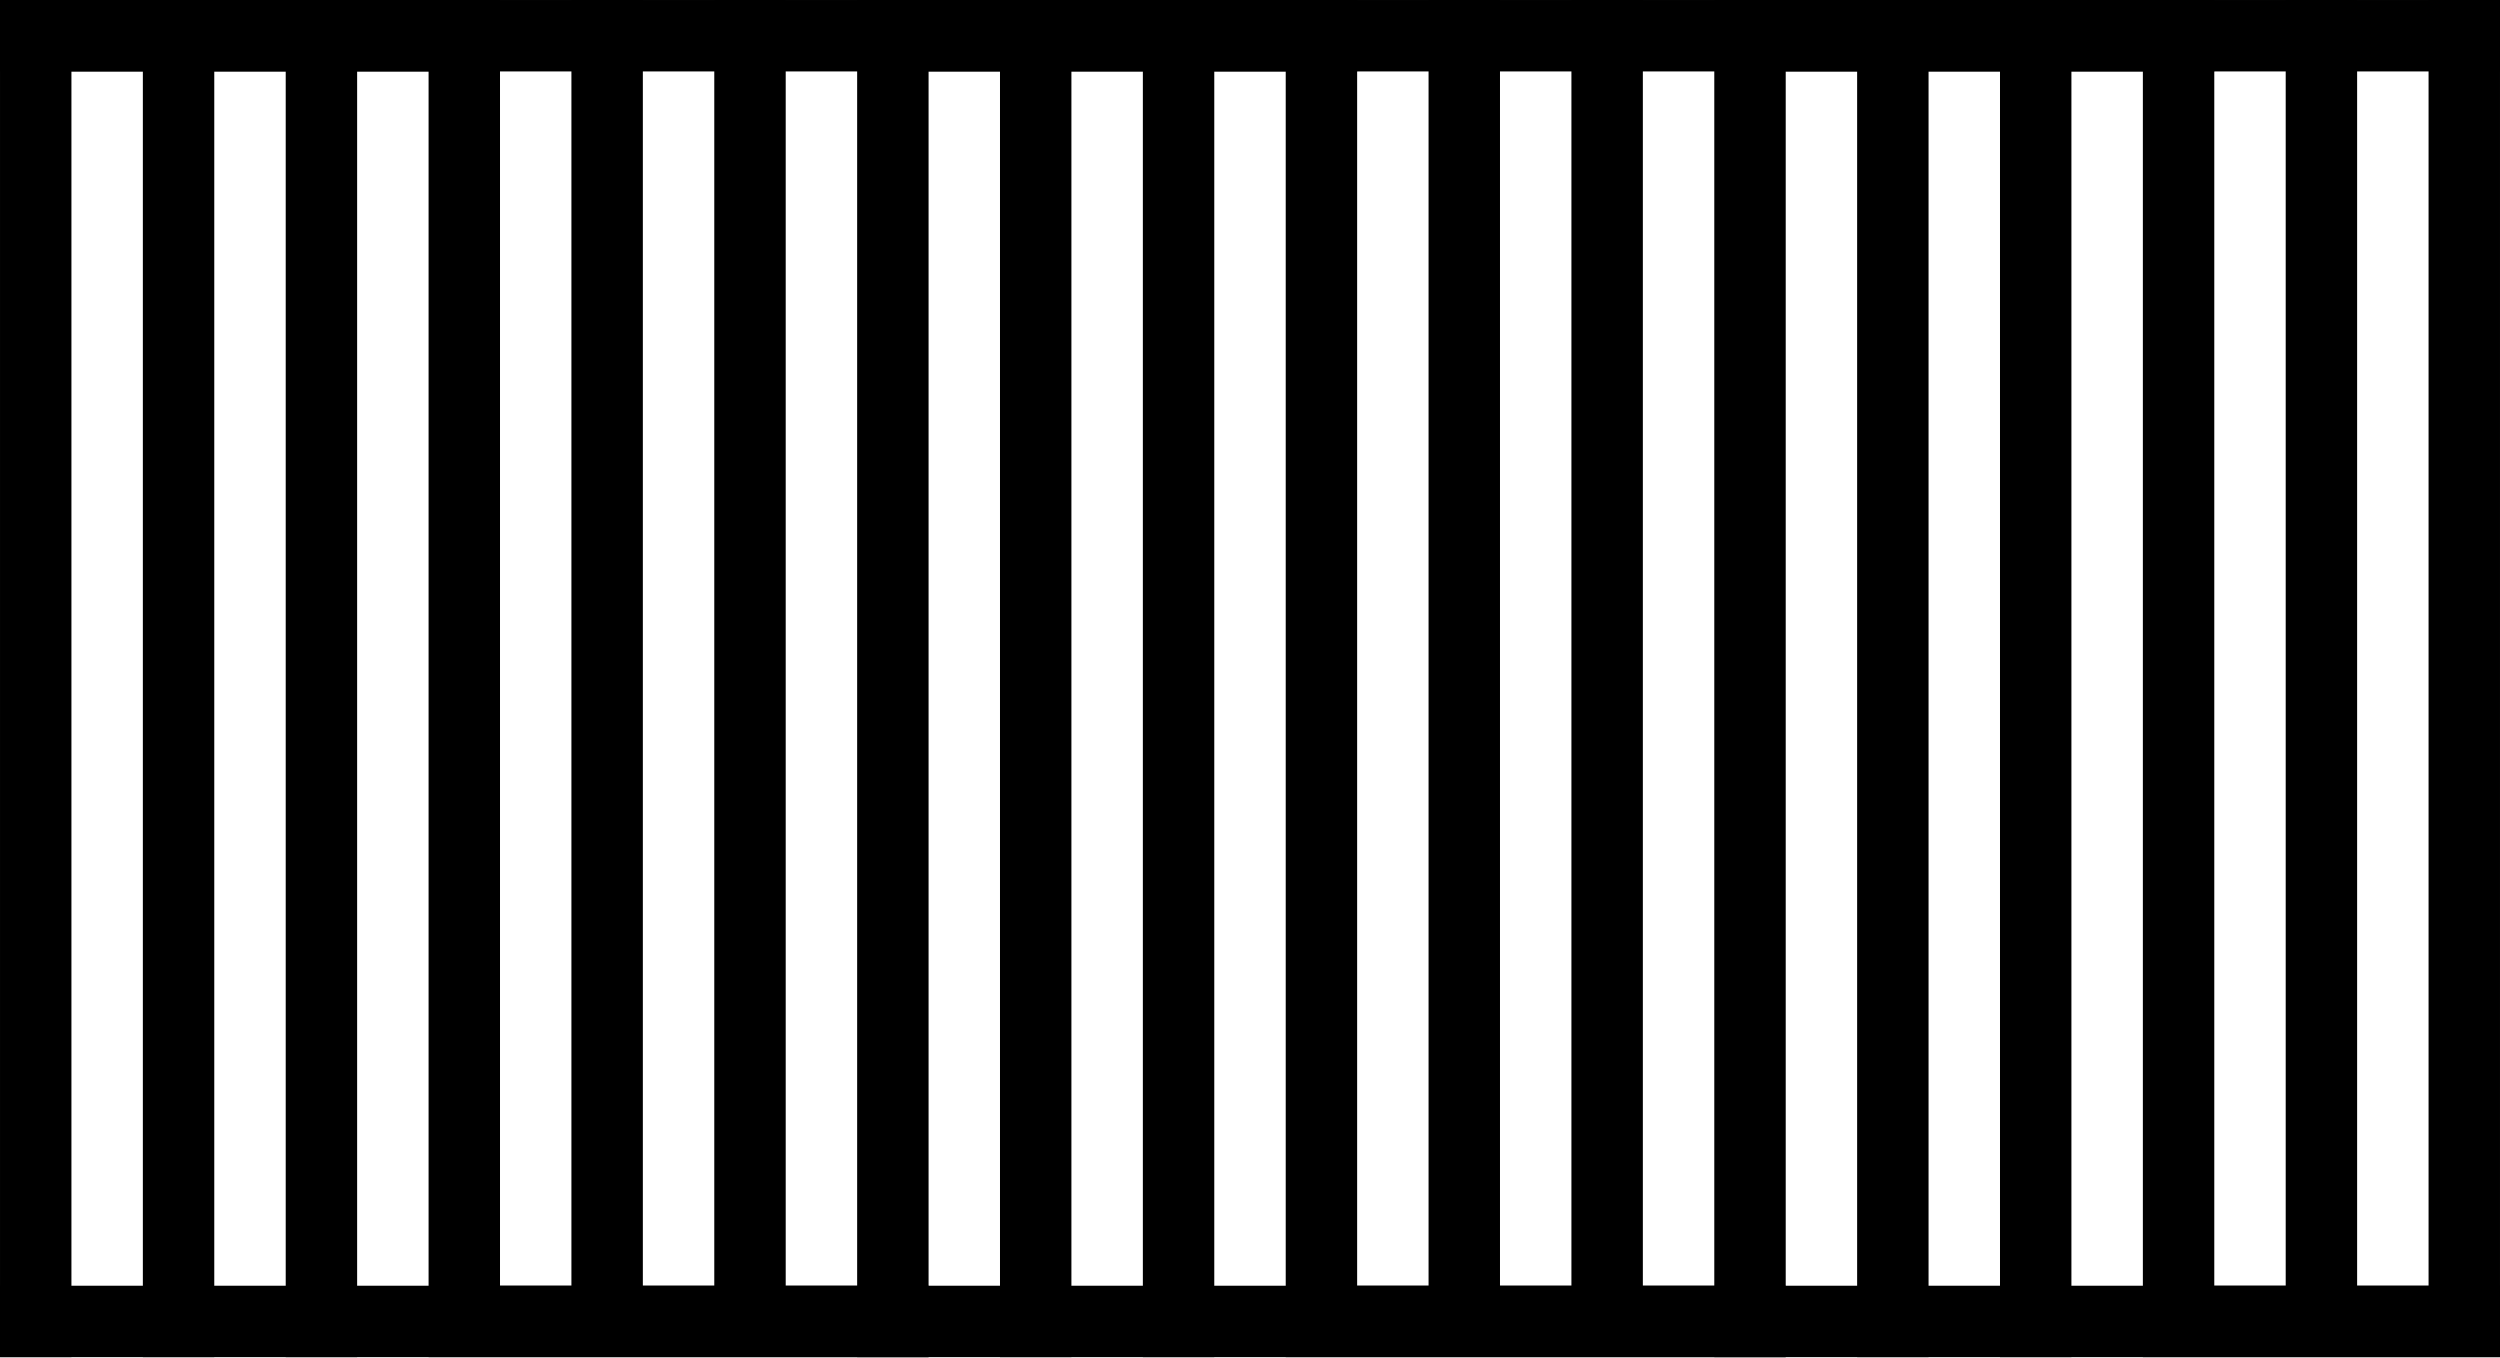
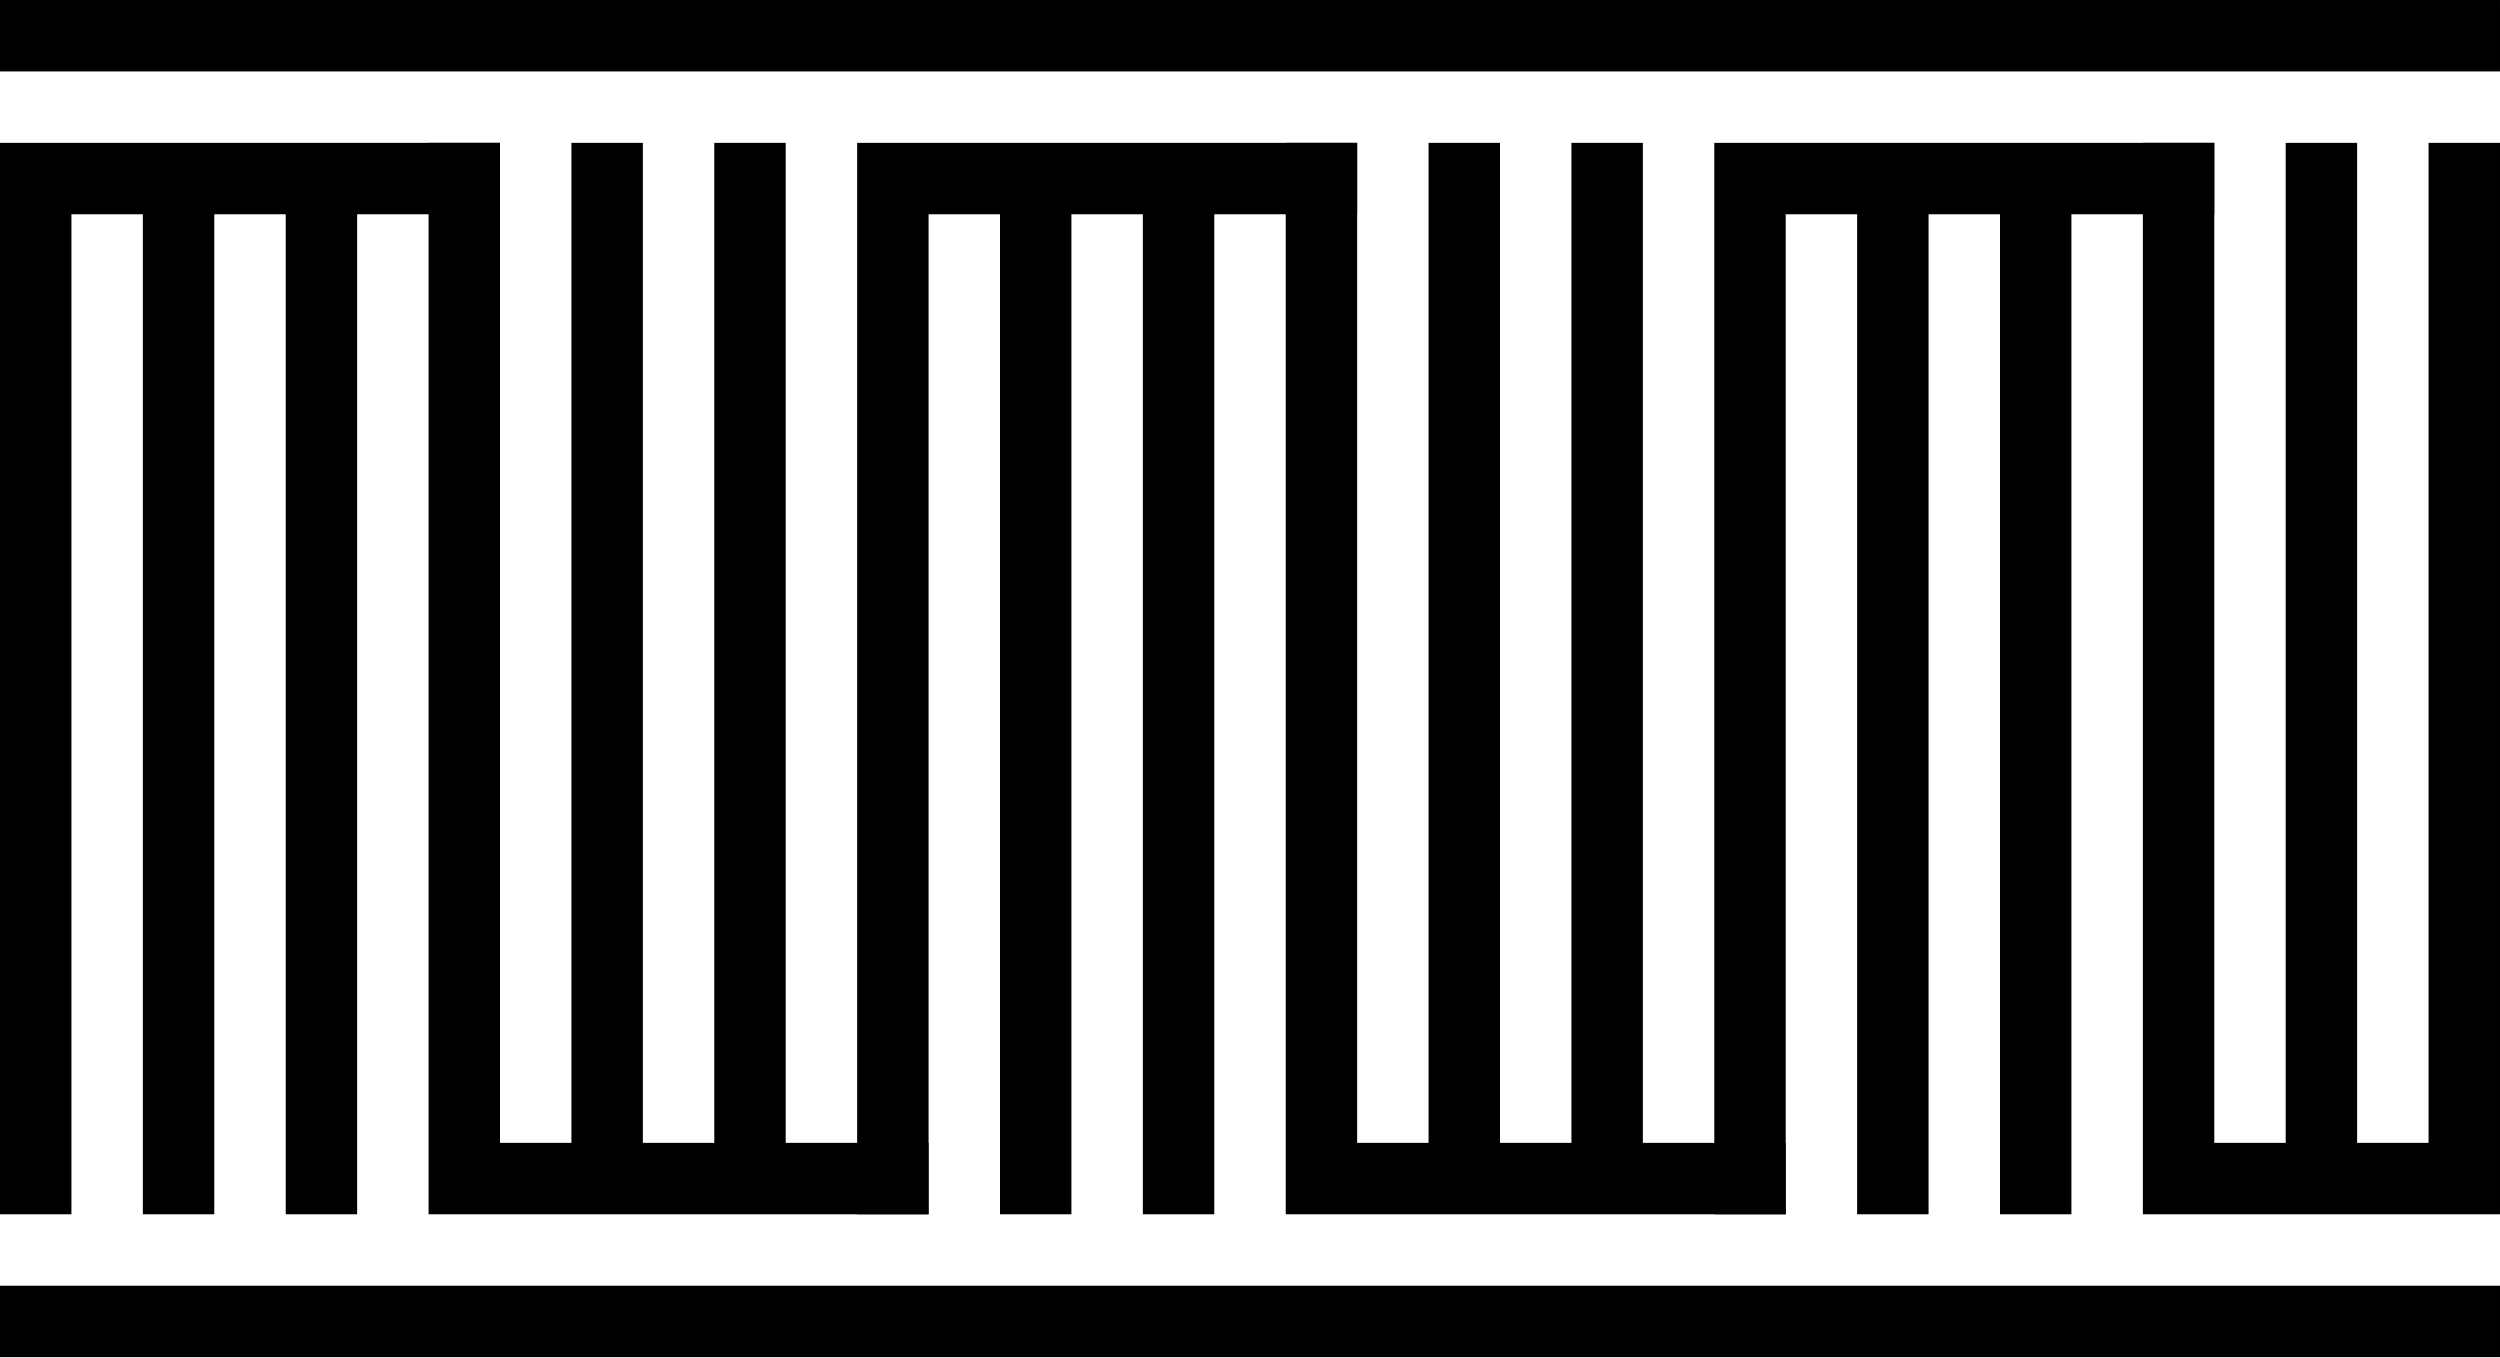
<svg xmlns="http://www.w3.org/2000/svg" width="116.667" height="63.333" viewBox="0 0 116.667 63.333" fill="none">
-   <path d="M1.667 1.667V61.667M8.333 1.667V61.667M15 1.667V61.667M1.667 1.667H21.667" stroke="black" stroke-width="3.333" stroke-linecap="square" />
-   <path d="M21.667 1.667V61.667M28.333 1.667V61.667M35 1.667V61.667M21.667 61.667H41.667" stroke="black" stroke-width="3.333" stroke-linecap="square" />
-   <path d="M41.667 1.667V61.667M48.333 1.667V61.667M55 1.667V61.667M41.667 1.667H61.667" stroke="black" stroke-width="3.333" stroke-linecap="square" />
-   <path d="M61.667 1.667V61.667M68.333 1.667V61.667M75 1.667V61.667M61.667 61.667H81.667" stroke="black" stroke-width="3.333" stroke-linecap="square" />
-   <path d="M81.667 1.667V61.667M88.333 1.667V61.667M95 1.667V61.667M81.667 1.667H101.667" stroke="black" stroke-width="3.333" stroke-linecap="square" />
-   <path d="M101.667 1.667V61.667M108.333 1.667V61.667M115 1.667V61.667M101.667 61.667H115" stroke="black" stroke-width="3.333" stroke-linecap="square" />
+   <path d="M1.667 8.333V55M8.333 8.333V55M15 8.333V55M1.667 8.333H21.667" stroke="black" stroke-width="3.333" stroke-linecap="square" />
+   <path d="M21.667 8.333V55M28.333 8.333V55M35 8.333V55M21.667 55H41.667" stroke="black" stroke-width="3.333" stroke-linecap="square" />
+   <path d="M41.667 8.333V55M48.333 8.333V55M55 8.333V55M41.667 8.333H61.667" stroke="black" stroke-width="3.333" stroke-linecap="square" />
+   <path d="M61.667 8.333V55M68.333 8.333V55M75 8.333V55M61.667 55H81.667" stroke="black" stroke-width="3.333" stroke-linecap="square" />
+   <path d="M81.667 8.333V55M88.333 8.333V55M95 8.333V55M81.667 8.333H101.667" stroke="black" stroke-width="3.333" stroke-linecap="square" />
+   <path d="M101.667 8.333V55M108.333 8.333V55M115 8.333V55M101.667 55H115" stroke="black" stroke-width="3.333" stroke-linecap="square" />
  <path d="M115 61.667H1.667M115 1.667H1.667" stroke="black" stroke-width="3.333" stroke-linecap="square" />
</svg>
